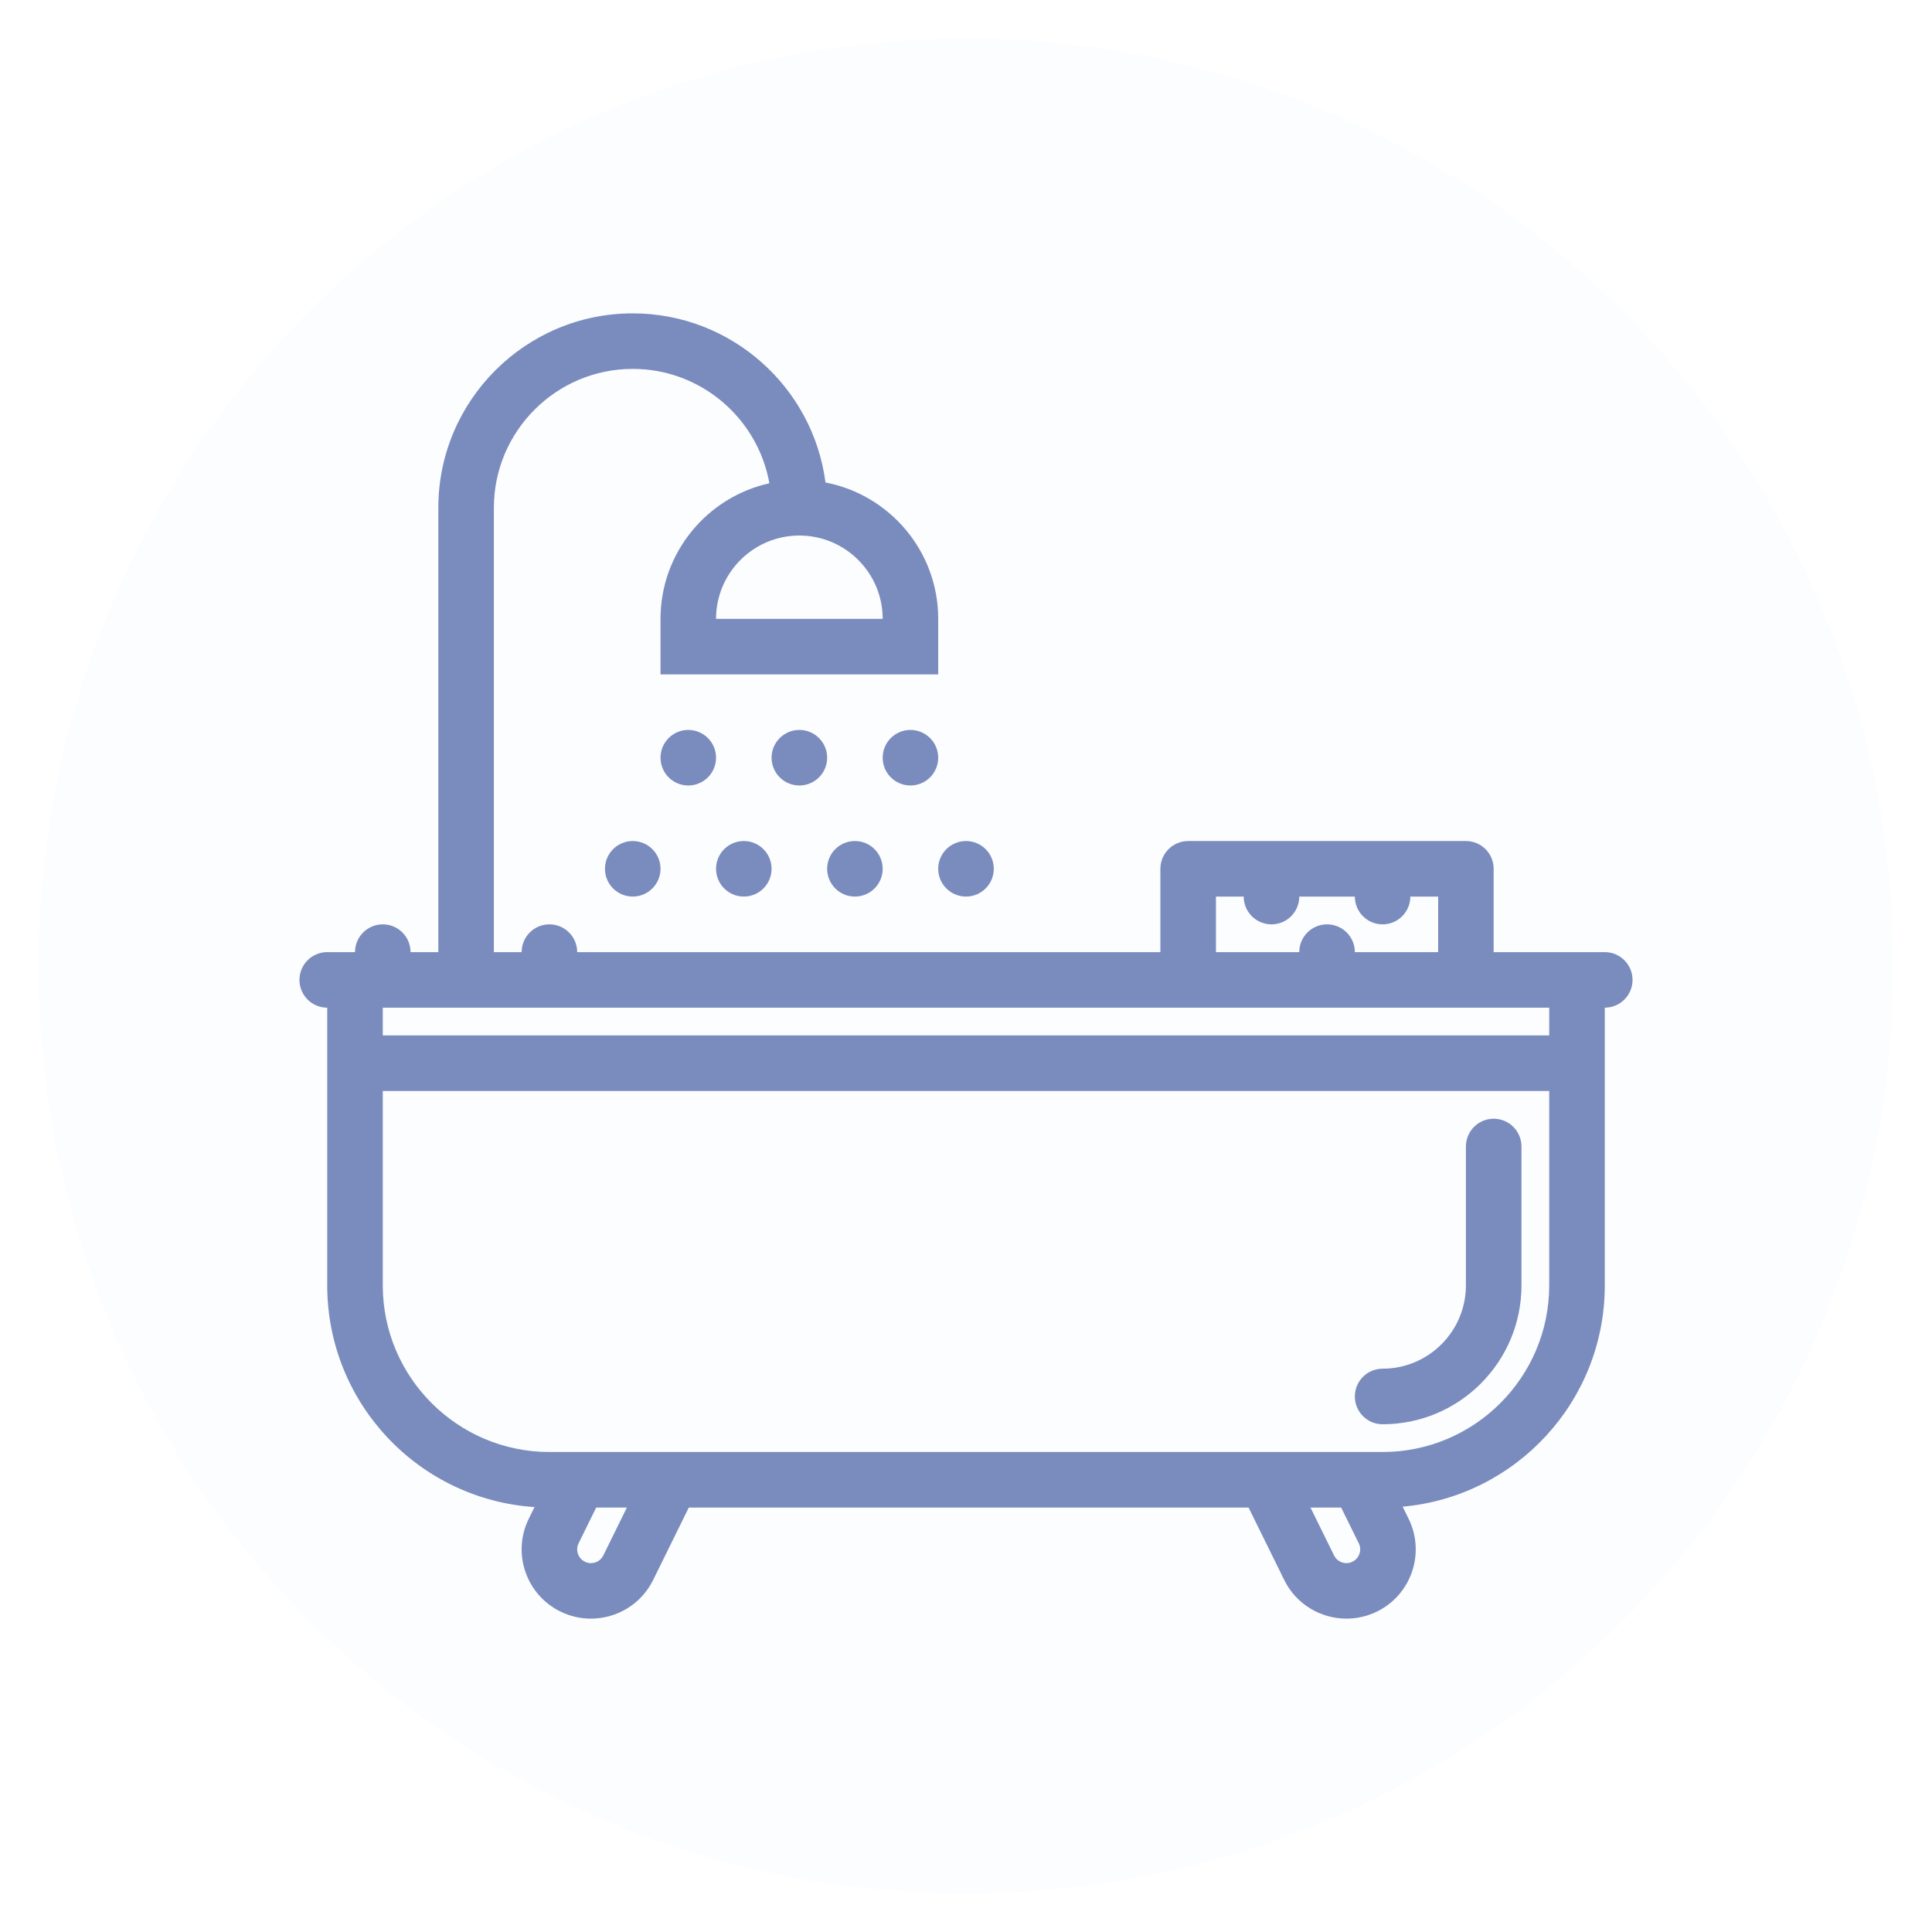
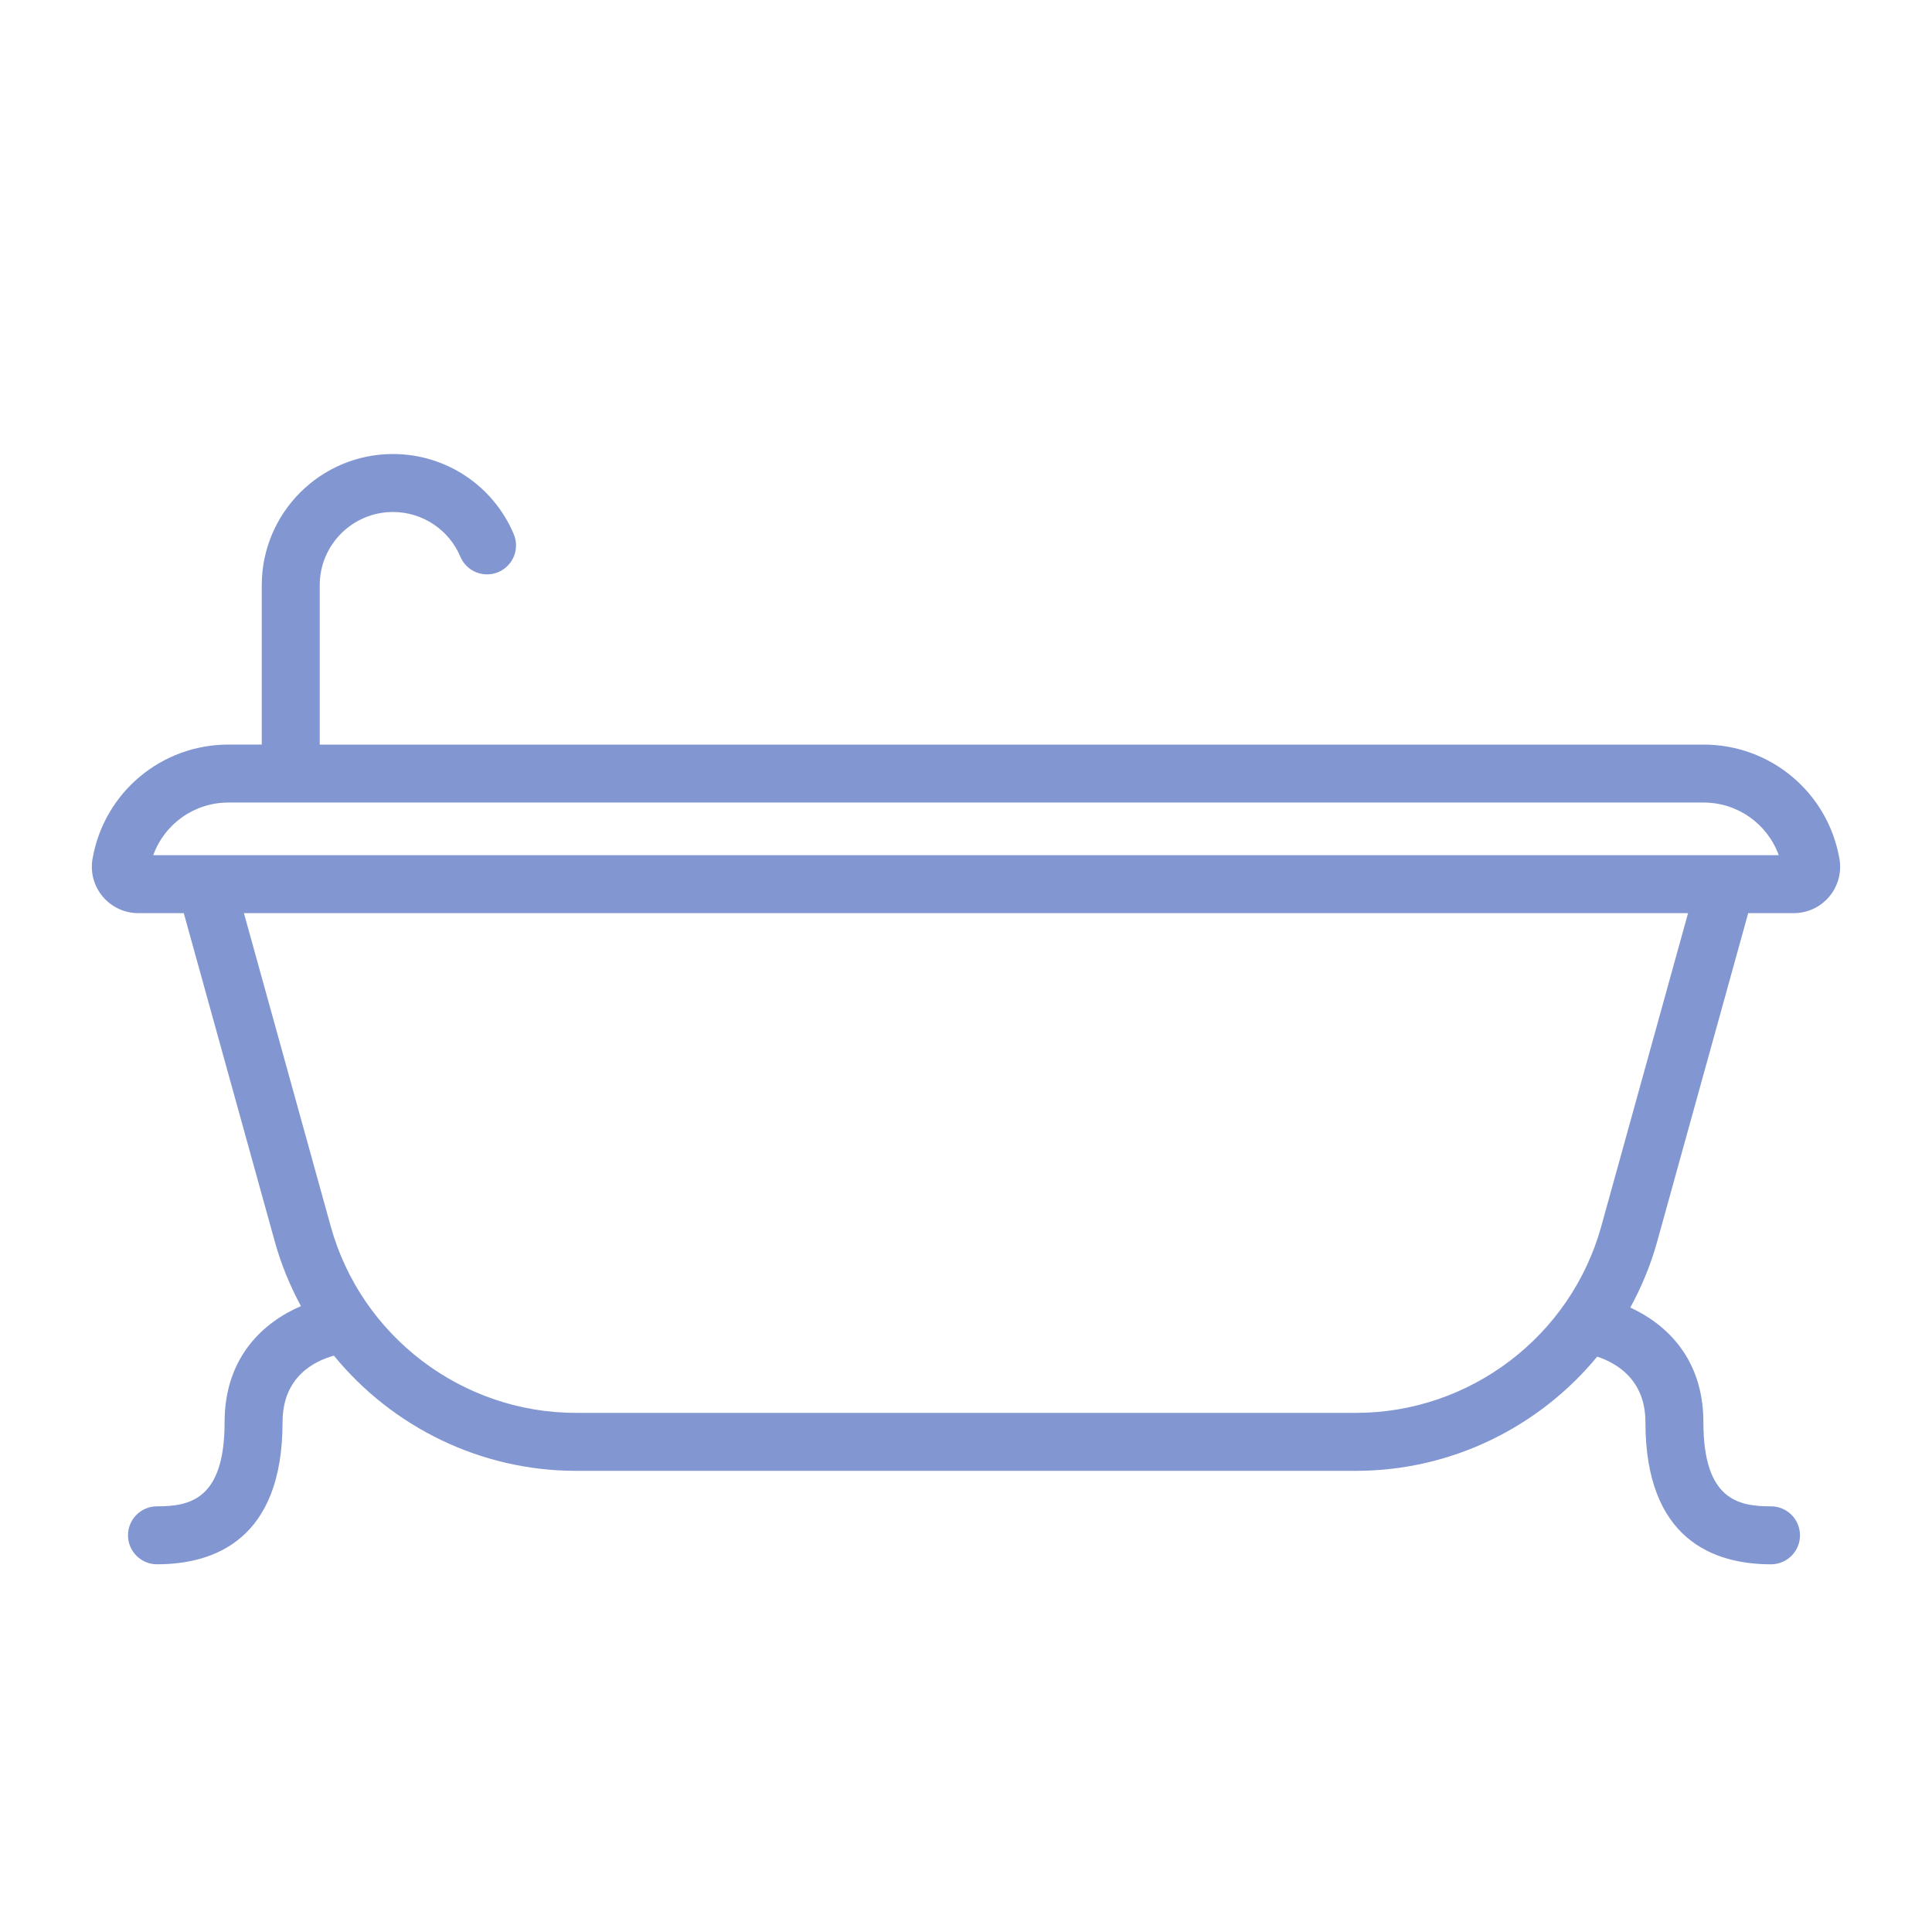
- <svg xmlns="http://www.w3.org/2000/svg" width="100" height="100" viewBox="0 0 100 100">
-   <g>
-     <circle stroke="none" fill="#fcfdff" r="48%" cx="50%" cy="50%" />
-     <g transform="translate(50 50) scale(0.69 0.69) rotate(0) translate(-50 -50)" style="fill:#7a8cbd">
-       <svg fill="#7a8cbd" version="1.1" x="0px" y="0px" viewBox="0 0 512 512" enable-background="new 0 0 512 512" xml:space="preserve">
-         <g>
-           <path d="M501.344,250.668h-42.688v-32c0-5.891-4.766-10.664-10.656-10.664H341.344c-5.906,0-10.688,4.773-10.688,10.664v32H106.664   c0-5.891-4.773-10.664-10.664-10.664s-10.664,4.773-10.664,10.664H74.664V80.004h0.008c0-29.406,23.922-53.336,53.328-53.336   c26.203,0,48.031,19,52.484,43.93c-23.891,5.281-41.813,26.617-41.813,52.07v21.336h106.656v-21.336   c0-25.977-18.672-47.664-43.297-52.375C197.266,33.691,165.891,5.34,128,5.34c-41.172,0-74.664,33.492-74.664,74.664l0,0v170.664   H42.664c0-5.891-4.773-10.664-10.664-10.664s-10.664,4.773-10.664,10.664H10.664C4.773,250.668,0,255.449,0,261.34   s4.773,10.664,10.664,10.664V378.66c0,45.219,35.156,82.203,79.617,85.156l-2.203,4.469c-6.492,13.188-1.07,29.156,12.125,35.641   c3.781,1.859,7.789,2.734,11.734,2.734c9.828,0,19.273-5.438,23.906-14.859l13.688-27.797h215l13.688,27.797   c4.625,9.422,14.094,14.859,23.906,14.859c3.938,0,7.953-0.875,11.75-2.734c13.188-6.484,18.609-22.453,12.109-35.641l-2.266-4.625   c43.5-3.906,77.625-40.469,77.625-85V272.004c5.875,0,10.656-4.773,10.656-10.664S507.219,250.668,501.344,250.668z M224,122.668   h-64c0-17.648,14.359-32,32-32S224,105.02,224,122.668z M352,229.34h10.656c0,5.891,4.781,10.664,10.688,10.664   c5.875,0,10.656-4.773,10.656-10.664h21.344c0,5.883,4.766,10.664,10.656,10.664s10.656-4.781,10.656-10.664h10.688v21.328h-32   c0-5.891-4.781-10.664-10.688-10.664c-5.875,0-10.656,4.773-10.656,10.664h-32V229.34z M480,272.004v10.656H32v-10.656H480z    M116.703,482.379c-1.07,2.188-3.164,2.969-4.766,2.969c-0.789,0-1.57-0.188-2.313-0.563c-1.625-0.797-2.352-2.094-2.672-3.031   c-0.32-0.953-0.539-2.422,0.266-4.047l6.742-13.703h11.789L116.703,482.379z M407.109,481.754   c-0.328,0.938-1.047,2.234-2.672,3.031c-0.734,0.375-1.516,0.563-2.313,0.563c-1.594,0-3.688-0.781-4.766-2.969l-9.047-18.375   h11.781l6.75,13.703C407.656,479.332,407.438,480.801,407.109,481.754z M416,442.66H96c-35.289,0-64-28.703-64-64v-74.656h448   v74.656C480,413.957,451.281,442.66,416,442.66z" />
-           <path d="M149.328,165.332c-5.875,0-10.656,4.781-10.656,10.672s4.781,10.664,10.656,10.664c5.906,0,10.672-4.773,10.672-10.664   S155.234,165.332,149.328,165.332z" />
-           <path d="M192,165.332c-5.891,0-10.672,4.781-10.672,10.672s4.781,10.664,10.672,10.664s10.672-4.773,10.672-10.664   S197.891,165.332,192,165.332z" />
-           <path d="M224,176.004c0,5.891,4.766,10.664,10.672,10.664c5.875,0,10.656-4.773,10.656-10.664s-4.781-10.672-10.656-10.672   C228.766,165.332,224,170.113,224,176.004z" />
-           <path d="M128,208.004c-5.891,0-10.664,4.773-10.664,10.664s4.773,10.664,10.664,10.664s10.672-4.773,10.672-10.664   S133.891,208.004,128,208.004z" />
-           <path d="M170.672,229.332c5.875,0,10.656-4.773,10.656-10.664s-4.781-10.664-10.656-10.664c-5.906,0-10.672,4.773-10.672,10.664   S164.766,229.332,170.672,229.332z" />
-           <path d="M213.328,229.332c5.891,0,10.672-4.773,10.672-10.664s-4.781-10.664-10.672-10.664s-10.656,4.773-10.656,10.664   S207.438,229.332,213.328,229.332z" />
-           <path d="M256,229.332c5.891,0,10.672-4.773,10.672-10.664s-4.781-10.664-10.672-10.664s-10.672,4.773-10.672,10.664   S250.109,229.332,256,229.332z" />
-           <path d="M458.656,314.66c-5.875,0-10.656,4.781-10.656,10.688v53.313c0,17.656-14.359,32-32,32   c-5.891,0-10.656,4.781-10.656,10.688c0,5.875,4.766,10.656,10.656,10.656c29.453,0,53.344-23.875,53.344-53.344v-53.313   C469.344,319.441,464.563,314.66,458.656,314.66z" />
-         </g>
-       </svg>
-     </g>
-   </g>
+ <svg xmlns="http://www.w3.org/2000/svg" fill="#8296D2" version="1.1" x="0px" y="0px" viewBox="0 0 100 100" style="enable-background:new 0 0 100 100;" xml:space="preserve">
+   <path d="M90.487,47.264H92.844c0.711,0,1.382-0.312,1.839-0.857  c0.457-0.544,0.649-1.258,0.526-1.957c-0.598-3.425-3.555-5.91-7.032-5.91  H16.549v-8.251c0-2.089,1.699-3.788,3.788-3.788c1.526,0,2.896,0.908,3.491,2.313  c0.323,0.764,1.201,1.118,1.966,0.798c0.763-0.323,1.12-1.203,0.797-1.966  C25.526,25.127,23.071,23.5,20.337,23.5c-3.743,0-6.788,3.045-6.788,6.788v8.251  h-1.727c-3.477,0-6.434,2.485-7.032,5.909c-0.123,0.7,0.069,1.414,0.526,1.958  c0.458,0.545,1.128,0.857,1.839,0.857h2.357l4.716,17.016  c0.326,1.175,0.787,2.283,1.349,3.325c-1.907,0.818-3.952,2.614-3.952,6.004  c0,4.022-1.807,4.359-3.5,4.359c-0.829,0-1.5,0.672-1.5,1.5s0.671,1.5,1.5,1.5  c2.965,0,6.5-1.276,6.5-7.359c0-2.361,1.671-3.169,2.658-3.44  c3.008,3.678,7.571,5.962,12.526,5.962H70.191c4.93,0,9.471-2.263,12.479-5.909  c0.965,0.315,2.497,1.163,2.497,3.388c0,6.083,3.535,7.359,6.5,7.359  c0.829,0,1.5-0.672,1.5-1.5s-0.671-1.5-1.5-1.5c-1.693,0-3.5-0.337-3.5-4.359  c0-3.29-1.926-5.079-3.783-5.93c0.58-1.063,1.054-2.197,1.387-3.399  L90.487,47.264z M11.822,41.539h76.355c1.769,0,3.306,1.11,3.89,2.725h-2.722  H10.654H7.932C8.516,42.649,10.053,41.539,11.822,41.539z M70.191,73.13H29.809  c-5.896,0-11.114-3.969-12.689-9.651l-4.494-16.215h74.748l-4.494,16.215  C81.305,69.161,76.087,73.13,70.191,73.13z" />
</svg>
